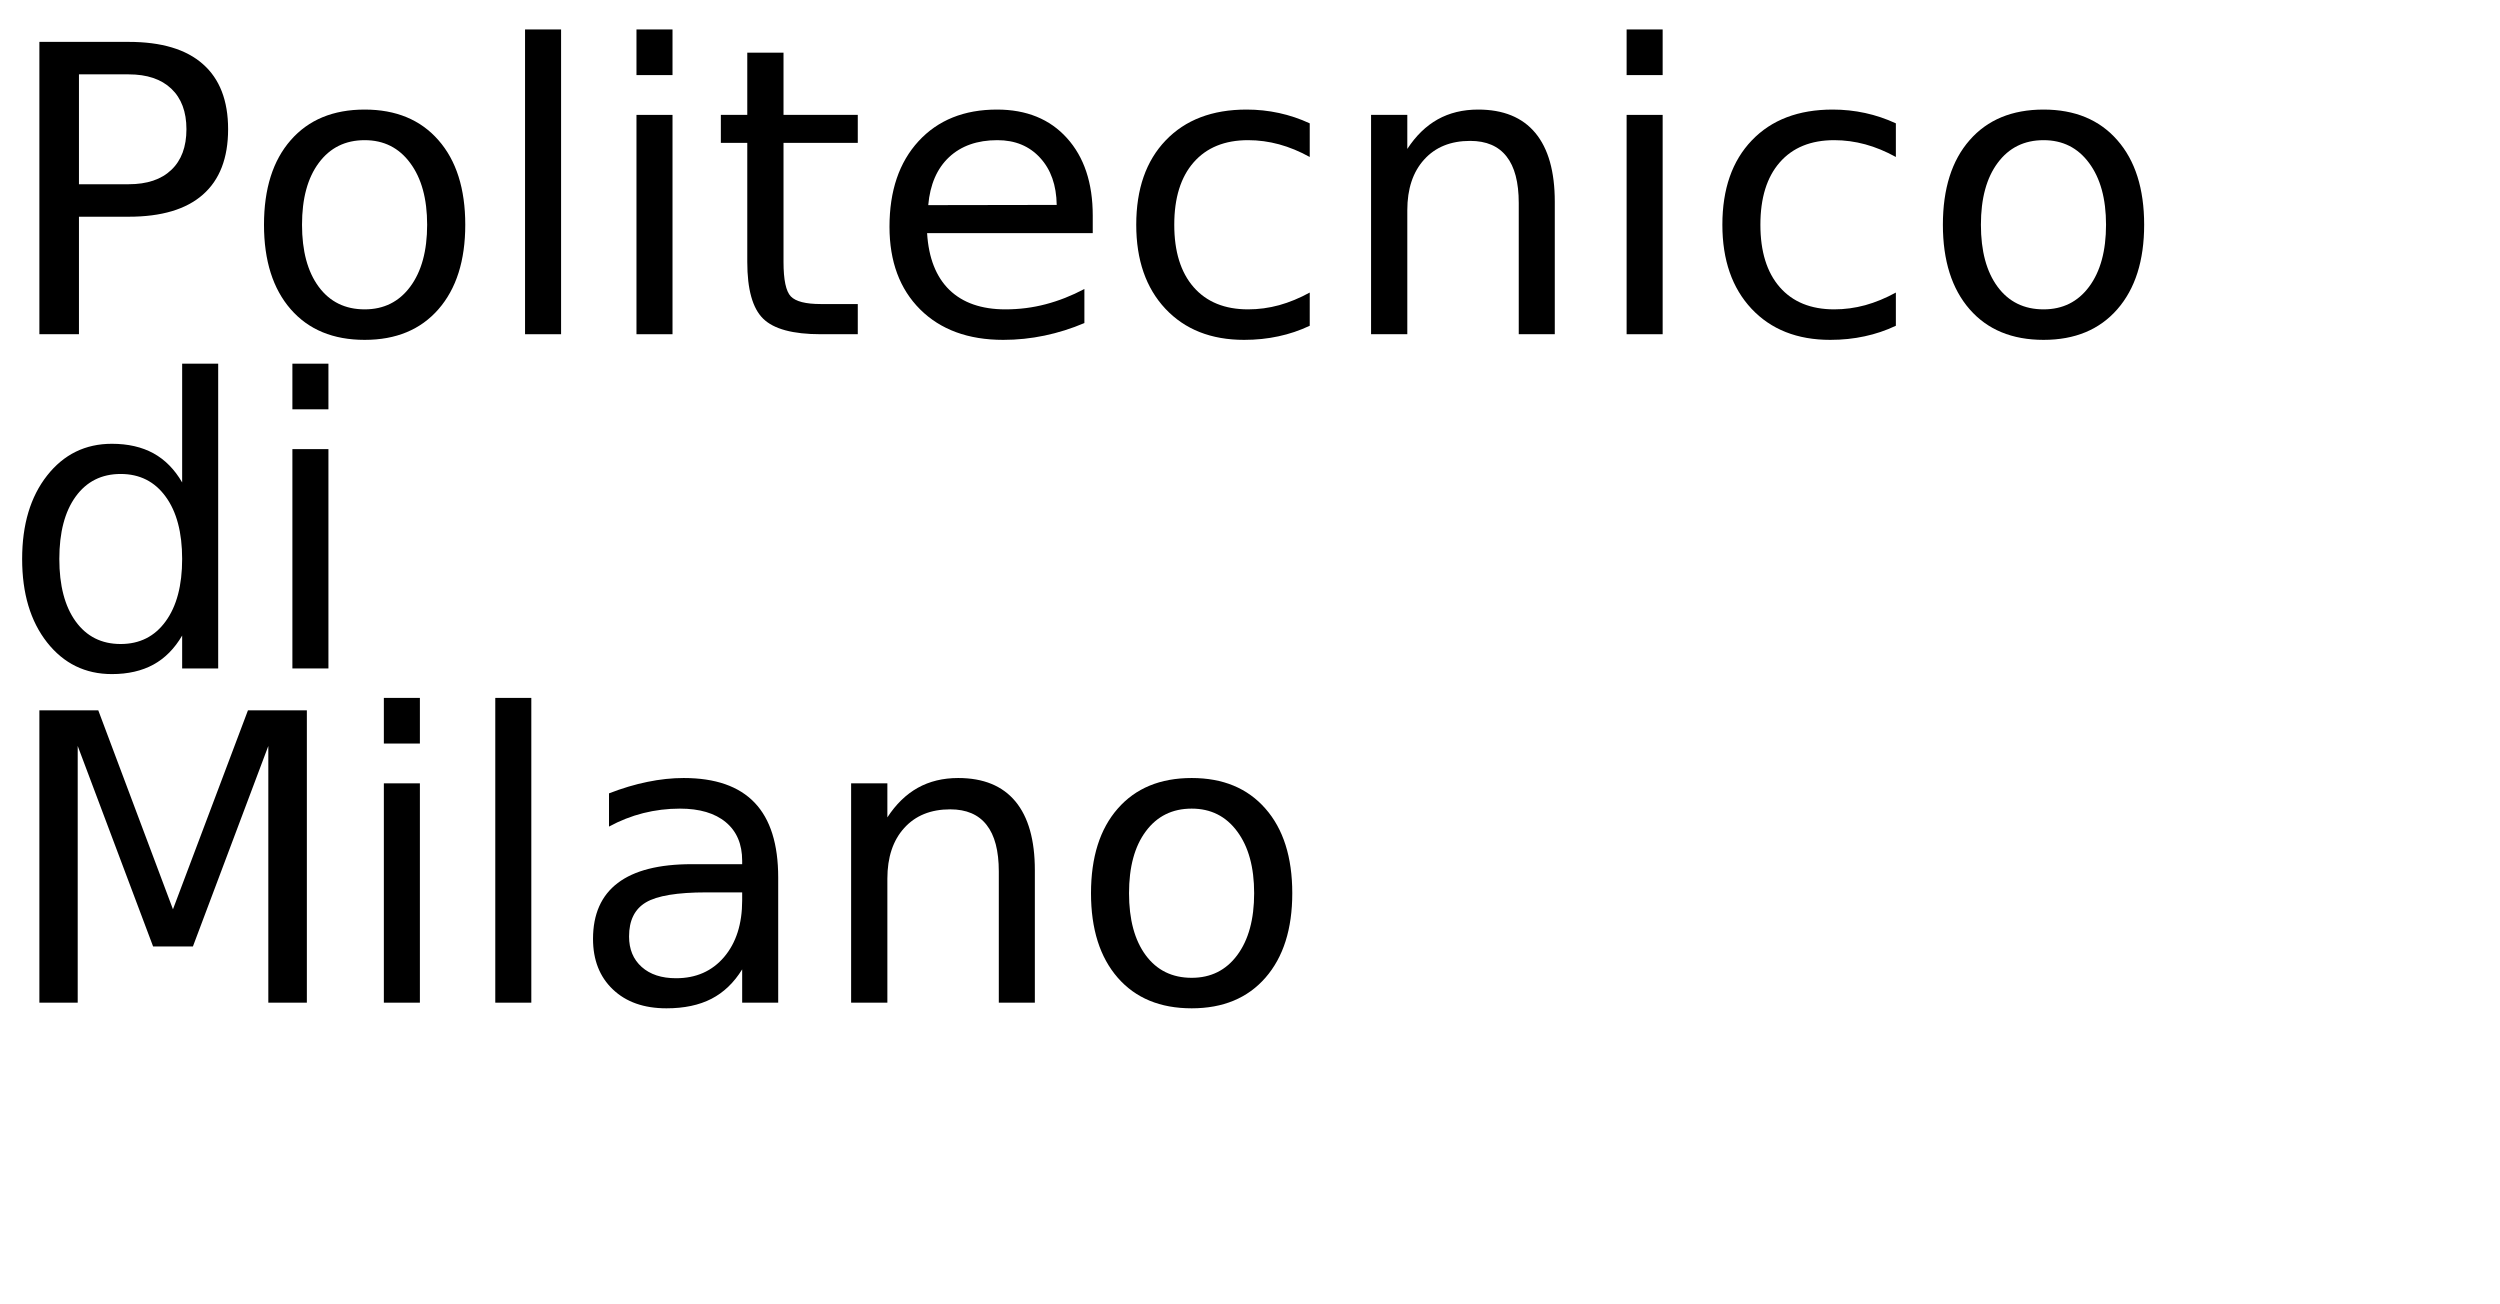
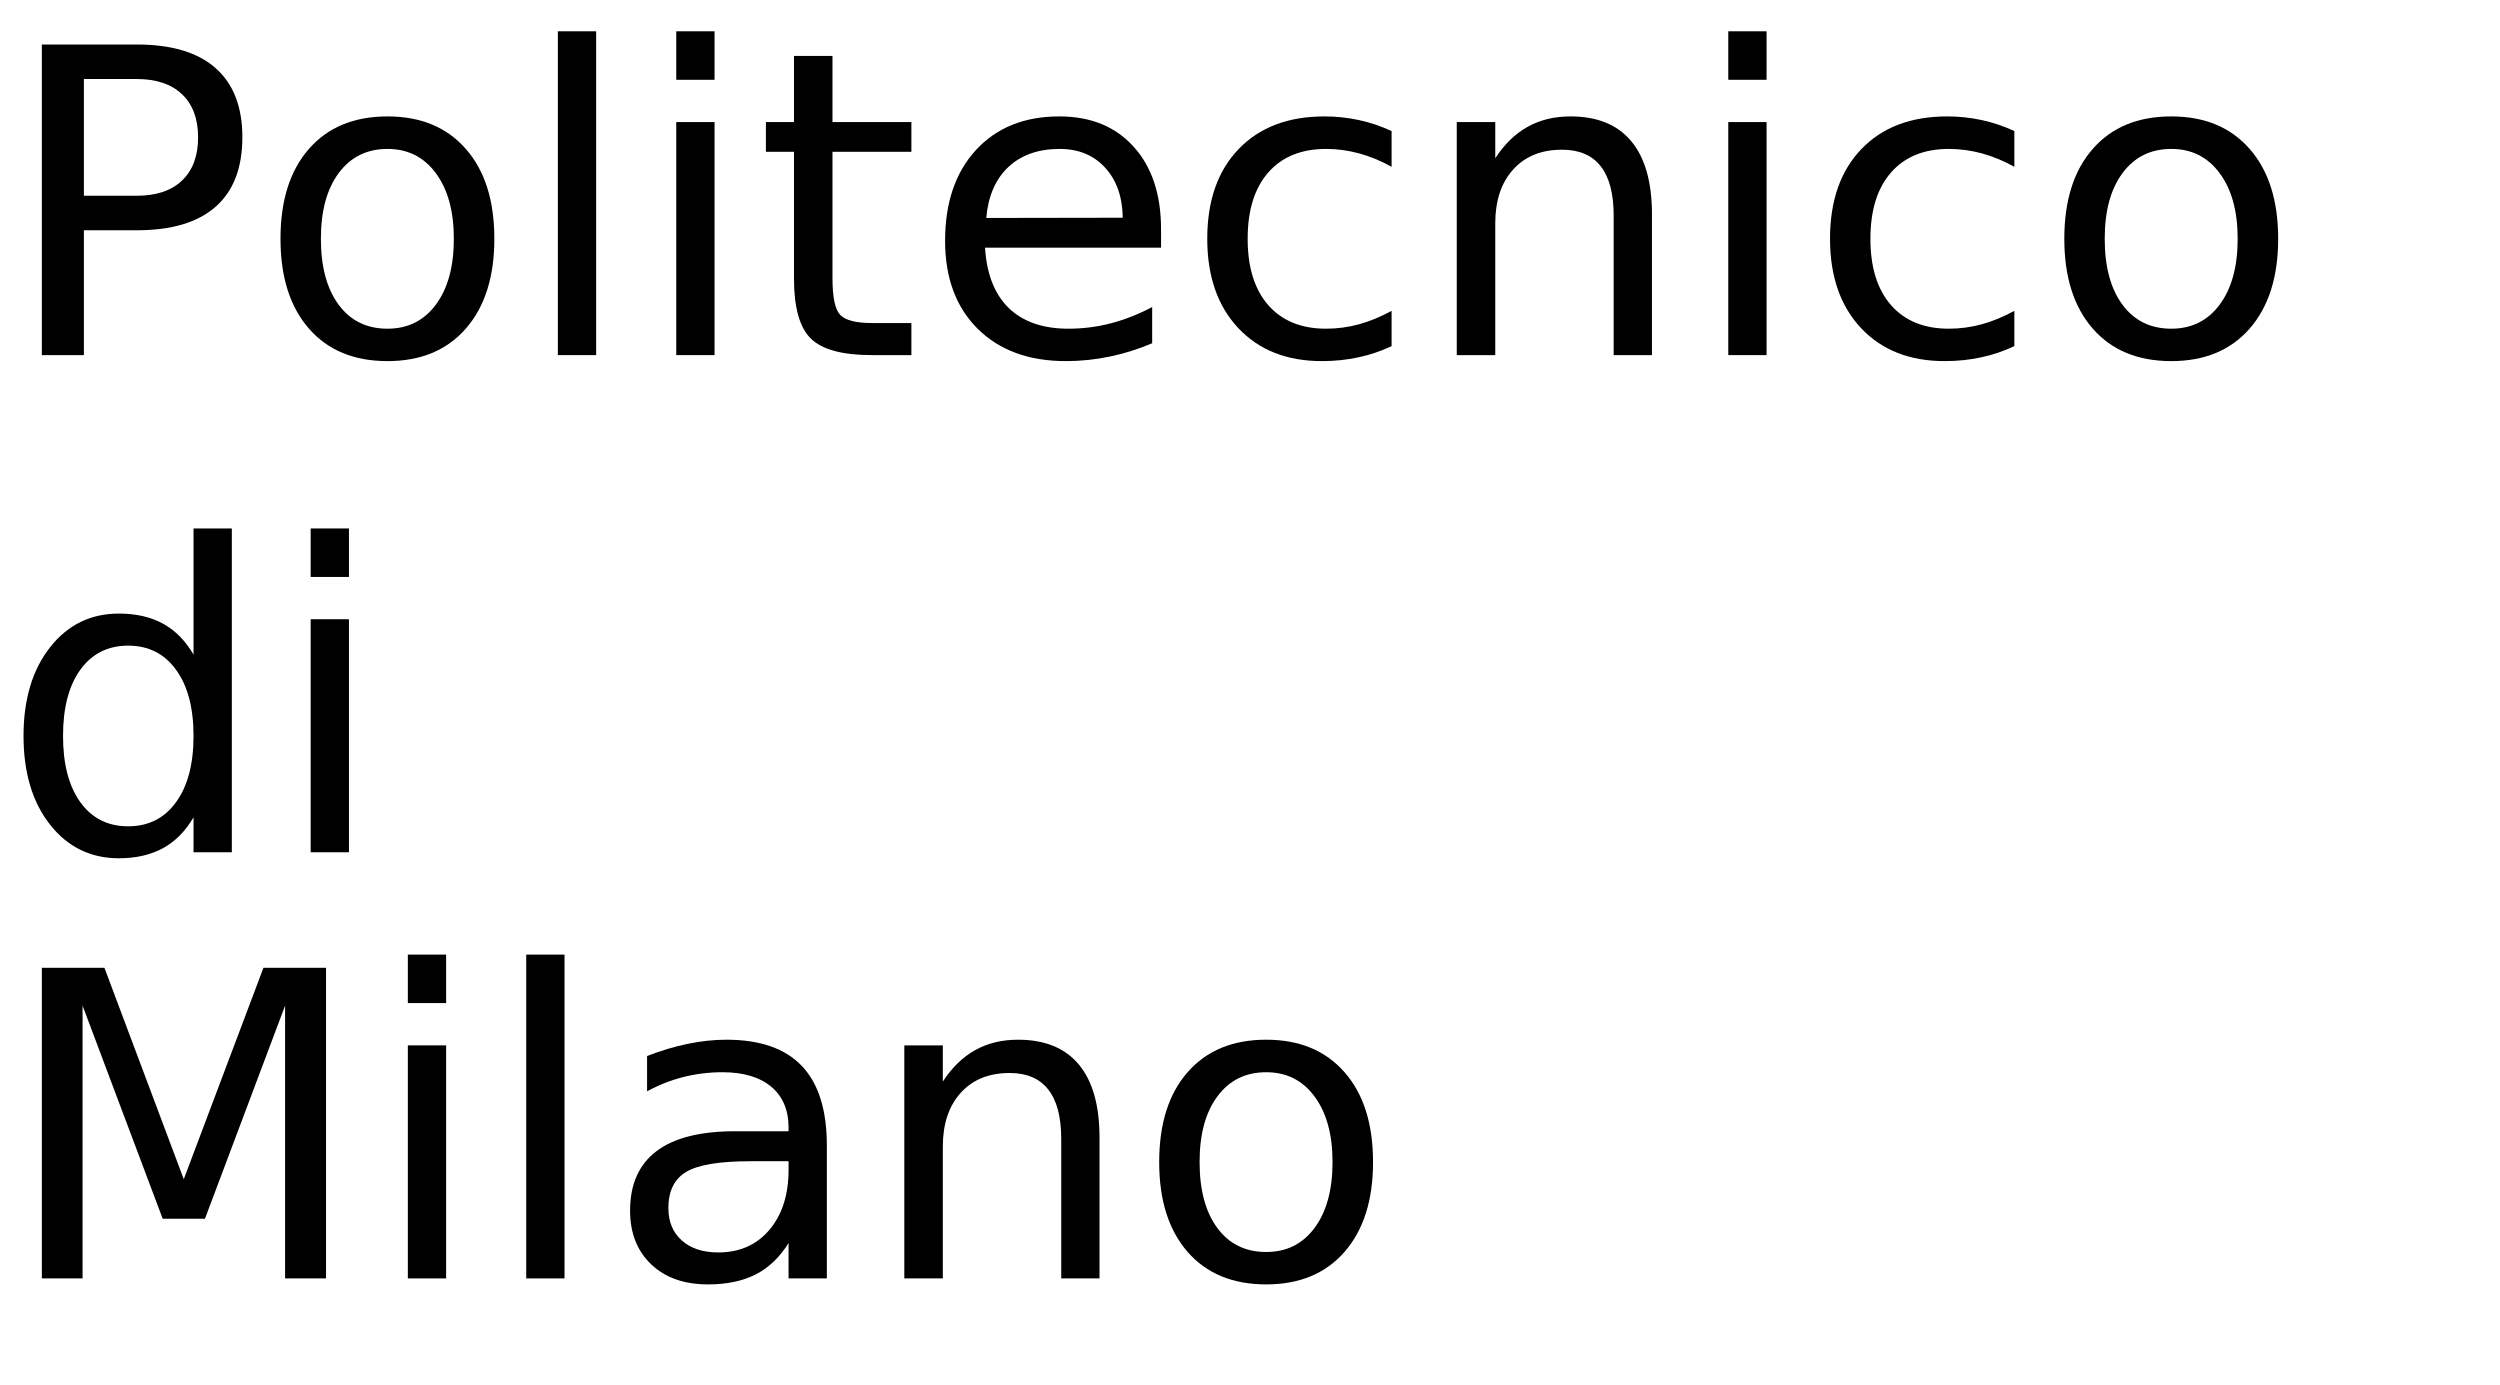
- <svg xmlns="http://www.w3.org/2000/svg" xmlns:xlink="http://www.w3.org/1999/xlink" width="374" height="195" viewBox="0 0 374 195">
+ <svg xmlns="http://www.w3.org/2000/svg" xmlns:xlink="http://www.w3.org/1999/xlink" width="352" height="195" viewBox="0 0 352 195">
  <defs>
    <g>
      <g id="glyph-0-0">
        <path d="M 11.812 -38.875 L 11.812 -22.438 L 19.25 -22.438 C 22 -22.438 24.125 -23.148 25.625 -24.578 C 27.133 -26.004 27.891 -28.035 27.891 -30.672 C 27.891 -33.285 27.133 -35.305 25.625 -36.734 C 24.125 -38.16 22 -38.875 19.25 -38.875 Z M 5.891 -43.734 L 19.25 -43.734 C 24.156 -43.734 27.859 -42.625 30.359 -40.406 C 32.867 -38.195 34.125 -34.953 34.125 -30.672 C 34.125 -26.359 32.867 -23.098 30.359 -20.891 C 27.859 -18.68 24.156 -17.578 19.25 -17.578 L 11.812 -17.578 L 11.812 0 L 5.891 0 Z M 5.891 -43.734 " />
      </g>
      <g id="glyph-0-1">
        <path d="M 18.375 -29.031 C 15.477 -29.031 13.191 -27.898 11.516 -25.641 C 9.836 -23.391 9 -20.301 9 -16.375 C 9 -12.445 9.832 -9.352 11.5 -7.094 C 13.164 -4.844 15.457 -3.719 18.375 -3.719 C 21.238 -3.719 23.508 -4.848 25.188 -7.109 C 26.875 -9.379 27.719 -12.469 27.719 -16.375 C 27.719 -20.258 26.875 -23.336 25.188 -25.609 C 23.508 -27.891 21.238 -29.031 18.375 -29.031 Z M 18.375 -33.609 C 23.062 -33.609 26.738 -32.082 29.406 -29.031 C 32.082 -25.988 33.422 -21.77 33.422 -16.375 C 33.422 -11.008 32.082 -6.797 29.406 -3.734 C 26.738 -0.68 23.062 0.844 18.375 0.844 C 13.664 0.844 9.977 -0.68 7.312 -3.734 C 4.645 -6.797 3.312 -11.008 3.312 -16.375 C 3.312 -21.77 4.645 -25.988 7.312 -29.031 C 9.977 -32.082 13.664 -33.609 18.375 -33.609 Z M 18.375 -33.609 " />
      </g>
      <g id="glyph-0-2">
        <path d="M 5.656 -45.594 L 11.047 -45.594 L 11.047 0 L 5.656 0 Z M 5.656 -45.594 " />
      </g>
      <g id="glyph-0-3">
        <path d="M 5.656 -32.812 L 11.047 -32.812 L 11.047 0 L 5.656 0 Z M 5.656 -45.594 L 11.047 -45.594 L 11.047 -38.766 L 5.656 -38.766 Z M 5.656 -45.594 " />
      </g>
      <g id="glyph-0-4">
        <path d="M 10.984 -42.125 L 10.984 -32.812 L 22.094 -32.812 L 22.094 -28.625 L 10.984 -28.625 L 10.984 -10.812 C 10.984 -8.133 11.348 -6.414 12.078 -5.656 C 12.816 -4.895 14.305 -4.516 16.547 -4.516 L 22.094 -4.516 L 22.094 0 L 16.547 0 C 12.391 0 9.52 -0.773 7.938 -2.328 C 6.352 -3.879 5.562 -6.707 5.562 -10.812 L 5.562 -28.625 L 1.609 -28.625 L 1.609 -32.812 L 5.562 -32.812 L 5.562 -42.125 Z M 10.984 -42.125 " />
      </g>
      <g id="glyph-0-5">
        <path d="M 33.719 -17.75 L 33.719 -15.125 L 8.938 -15.125 C 9.164 -11.406 10.281 -8.57 12.281 -6.625 C 14.289 -4.688 17.082 -3.719 20.656 -3.719 C 22.727 -3.719 24.734 -3.973 26.672 -4.484 C 28.617 -4.992 30.551 -5.754 32.469 -6.766 L 32.469 -1.672 C 30.531 -0.848 28.547 -0.223 26.516 0.203 C 24.484 0.629 22.422 0.844 20.328 0.844 C 15.098 0.844 10.953 -0.676 7.891 -3.719 C 4.836 -6.77 3.312 -10.891 3.312 -16.078 C 3.312 -21.453 4.758 -25.719 7.656 -28.875 C 10.562 -32.031 14.473 -33.609 19.391 -33.609 C 23.805 -33.609 27.297 -32.188 29.859 -29.344 C 32.43 -26.5 33.719 -22.633 33.719 -17.75 Z M 28.328 -19.344 C 28.285 -22.289 27.457 -24.641 25.844 -26.391 C 24.238 -28.148 22.109 -29.031 19.453 -29.031 C 16.441 -29.031 14.031 -28.18 12.219 -26.484 C 10.414 -24.785 9.379 -22.395 9.109 -19.312 Z M 28.328 -19.344 " />
      </g>
      <g id="glyph-0-6">
        <path d="M 29.266 -31.547 L 29.266 -26.516 C 27.742 -27.359 26.219 -27.988 24.688 -28.406 C 23.156 -28.82 21.609 -29.031 20.047 -29.031 C 16.547 -29.031 13.828 -27.922 11.891 -25.703 C 9.961 -23.492 9 -20.383 9 -16.375 C 9 -12.375 9.961 -9.266 11.891 -7.047 C 13.828 -4.828 16.547 -3.719 20.047 -3.719 C 21.609 -3.719 23.156 -3.926 24.688 -4.344 C 26.219 -4.77 27.742 -5.398 29.266 -6.234 L 29.266 -1.266 C 27.766 -0.555 26.207 -0.031 24.594 0.312 C 22.977 0.664 21.266 0.844 19.453 0.844 C 14.516 0.844 10.586 -0.707 7.672 -3.812 C 4.766 -6.914 3.312 -11.102 3.312 -16.375 C 3.312 -21.727 4.781 -25.938 7.719 -29 C 10.656 -32.07 14.688 -33.609 19.812 -33.609 C 21.469 -33.609 23.086 -33.438 24.672 -33.094 C 26.254 -32.75 27.785 -32.234 29.266 -31.547 Z M 29.266 -31.547 " />
      </g>
      <g id="glyph-0-7">
        <path d="M 32.938 -19.812 L 32.938 0 L 27.547 0 L 27.547 -19.625 C 27.547 -22.727 26.938 -25.051 25.719 -26.594 C 24.508 -28.145 22.695 -28.922 20.281 -28.922 C 17.363 -28.922 15.066 -27.988 13.391 -26.125 C 11.711 -24.27 10.875 -21.742 10.875 -18.547 L 10.875 0 L 5.453 0 L 5.453 -32.812 L 10.875 -32.812 L 10.875 -27.719 C 12.156 -29.688 13.672 -31.16 15.422 -32.141 C 17.172 -33.117 19.188 -33.609 21.469 -33.609 C 25.238 -33.609 28.094 -32.441 30.031 -30.109 C 31.969 -27.773 32.938 -24.344 32.938 -19.812 Z M 32.938 -19.812 " />
      </g>
      <g id="glyph-0-8">
        <path d="M 27.25 -27.828 L 27.25 -45.594 L 32.641 -45.594 L 32.641 0 L 27.25 0 L 27.25 -4.922 C 26.113 -2.973 24.68 -1.523 22.953 -0.578 C 21.223 0.367 19.148 0.844 16.734 0.844 C 12.766 0.844 9.535 -0.734 7.047 -3.891 C 4.555 -7.055 3.312 -11.219 3.312 -16.375 C 3.312 -21.531 4.555 -25.691 7.047 -28.859 C 9.535 -32.023 12.766 -33.609 16.734 -33.609 C 19.148 -33.609 21.223 -33.133 22.953 -32.188 C 24.68 -31.238 26.113 -29.785 27.25 -27.828 Z M 8.875 -16.375 C 8.875 -12.414 9.688 -9.305 11.312 -7.047 C 12.945 -4.785 15.191 -3.656 18.047 -3.656 C 20.898 -3.656 23.145 -4.785 24.781 -7.047 C 26.426 -9.305 27.25 -12.414 27.25 -16.375 C 27.25 -20.344 26.426 -23.453 24.781 -25.703 C 23.145 -27.961 20.898 -29.094 18.047 -29.094 C 15.191 -29.094 12.945 -27.961 11.312 -25.703 C 9.688 -23.453 8.875 -20.344 8.875 -16.375 Z M 8.875 -16.375 " />
      </g>
      <g id="glyph-0-9">
        <path d="M 5.891 -43.734 L 14.703 -43.734 L 25.875 -13.969 L 37.094 -43.734 L 45.906 -43.734 L 45.906 0 L 40.141 0 L 40.141 -38.406 L 28.859 -8.406 L 22.906 -8.406 L 11.625 -38.406 L 11.625 0 L 5.891 0 Z M 5.891 -43.734 " />
      </g>
      <g id="glyph-0-10">
        <path d="M 20.562 -16.5 C 16.207 -16.5 13.191 -16 11.516 -15 C 9.836 -14 9 -12.301 9 -9.906 C 9 -7.988 9.629 -6.469 10.891 -5.344 C 12.148 -4.219 13.863 -3.656 16.031 -3.656 C 19.02 -3.656 21.414 -4.711 23.219 -6.828 C 25.02 -8.953 25.922 -11.773 25.922 -15.297 L 25.922 -16.5 Z M 31.312 -18.719 L 31.312 0 L 25.922 0 L 25.922 -4.984 C 24.691 -2.992 23.16 -1.523 21.328 -0.578 C 19.492 0.367 17.25 0.844 14.594 0.844 C 11.227 0.844 8.555 -0.098 6.578 -1.984 C 4.598 -3.867 3.609 -6.391 3.609 -9.547 C 3.609 -13.242 4.844 -16.031 7.312 -17.906 C 9.781 -19.781 13.469 -20.719 18.375 -20.719 L 25.922 -20.719 L 25.922 -21.234 C 25.922 -23.723 25.102 -25.645 23.469 -27 C 21.844 -28.352 19.555 -29.031 16.609 -29.031 C 14.734 -29.031 12.906 -28.805 11.125 -28.359 C 9.352 -27.91 7.645 -27.238 6 -26.344 L 6 -31.312 C 7.977 -32.082 9.895 -32.656 11.75 -33.031 C 13.602 -33.414 15.41 -33.609 17.172 -33.609 C 21.91 -33.609 25.453 -32.375 27.797 -29.906 C 30.141 -27.445 31.312 -23.719 31.312 -18.719 Z M 31.312 -18.719 " />
      </g>
    </g>
  </defs>
  <g fill="rgb(0%, 0%, 0%)" fill-opacity="1">
    <use xlink:href="#glyph-0-0" x="0" y="50" />
    <use xlink:href="#glyph-0-1" x="36.182" y="50" />
    <use xlink:href="#glyph-0-2" x="72.891" y="50" />
    <use xlink:href="#glyph-0-3" x="89.561" y="50" />
    <use xlink:href="#glyph-0-4" x="106.23" y="50" />
    <use xlink:href="#glyph-0-5" x="129.756" y="50" />
    <use xlink:href="#glyph-0-6" x="166.67" y="50" />
    <use xlink:href="#glyph-0-7" x="199.658" y="50" />
    <use xlink:href="#glyph-0-3" x="237.686" y="50" />
    <use xlink:href="#glyph-0-6" x="254.355" y="50" />
    <use xlink:href="#glyph-0-1" x="287.344" y="50" />
  </g>
  <g fill="rgb(0%, 0%, 0%)" fill-opacity="1">
-     <use xlink:href="#glyph-0-8" x="0" y="100" />
-     <use xlink:href="#glyph-0-3" x="38.086" y="100" />
+     <use xlink:href="#glyph-0-8" x="0" y="120" />
+     <use xlink:href="#glyph-0-3" x="38.086" y="120" />
  </g>
  <g fill="rgb(0%, 0%, 0%)" fill-opacity="1">
-     <use xlink:href="#glyph-0-9" x="0" y="150" />
-     <use xlink:href="#glyph-0-3" x="51.768" y="150" />
-     <use xlink:href="#glyph-0-2" x="68.438" y="150" />
-     <use xlink:href="#glyph-0-10" x="85.107" y="150" />
-     <use xlink:href="#glyph-0-7" x="121.875" y="150" />
-     <use xlink:href="#glyph-0-1" x="159.902" y="150" />
+     <use xlink:href="#glyph-0-9" x="0" y="180" />
+     <use xlink:href="#glyph-0-3" x="51.768" y="180" />
+     <use xlink:href="#glyph-0-2" x="68.438" y="180" />
+     <use xlink:href="#glyph-0-10" x="85.107" y="180" />
+     <use xlink:href="#glyph-0-7" x="121.875" y="180" />
+     <use xlink:href="#glyph-0-1" x="159.902" y="180" />
  </g>
</svg>
